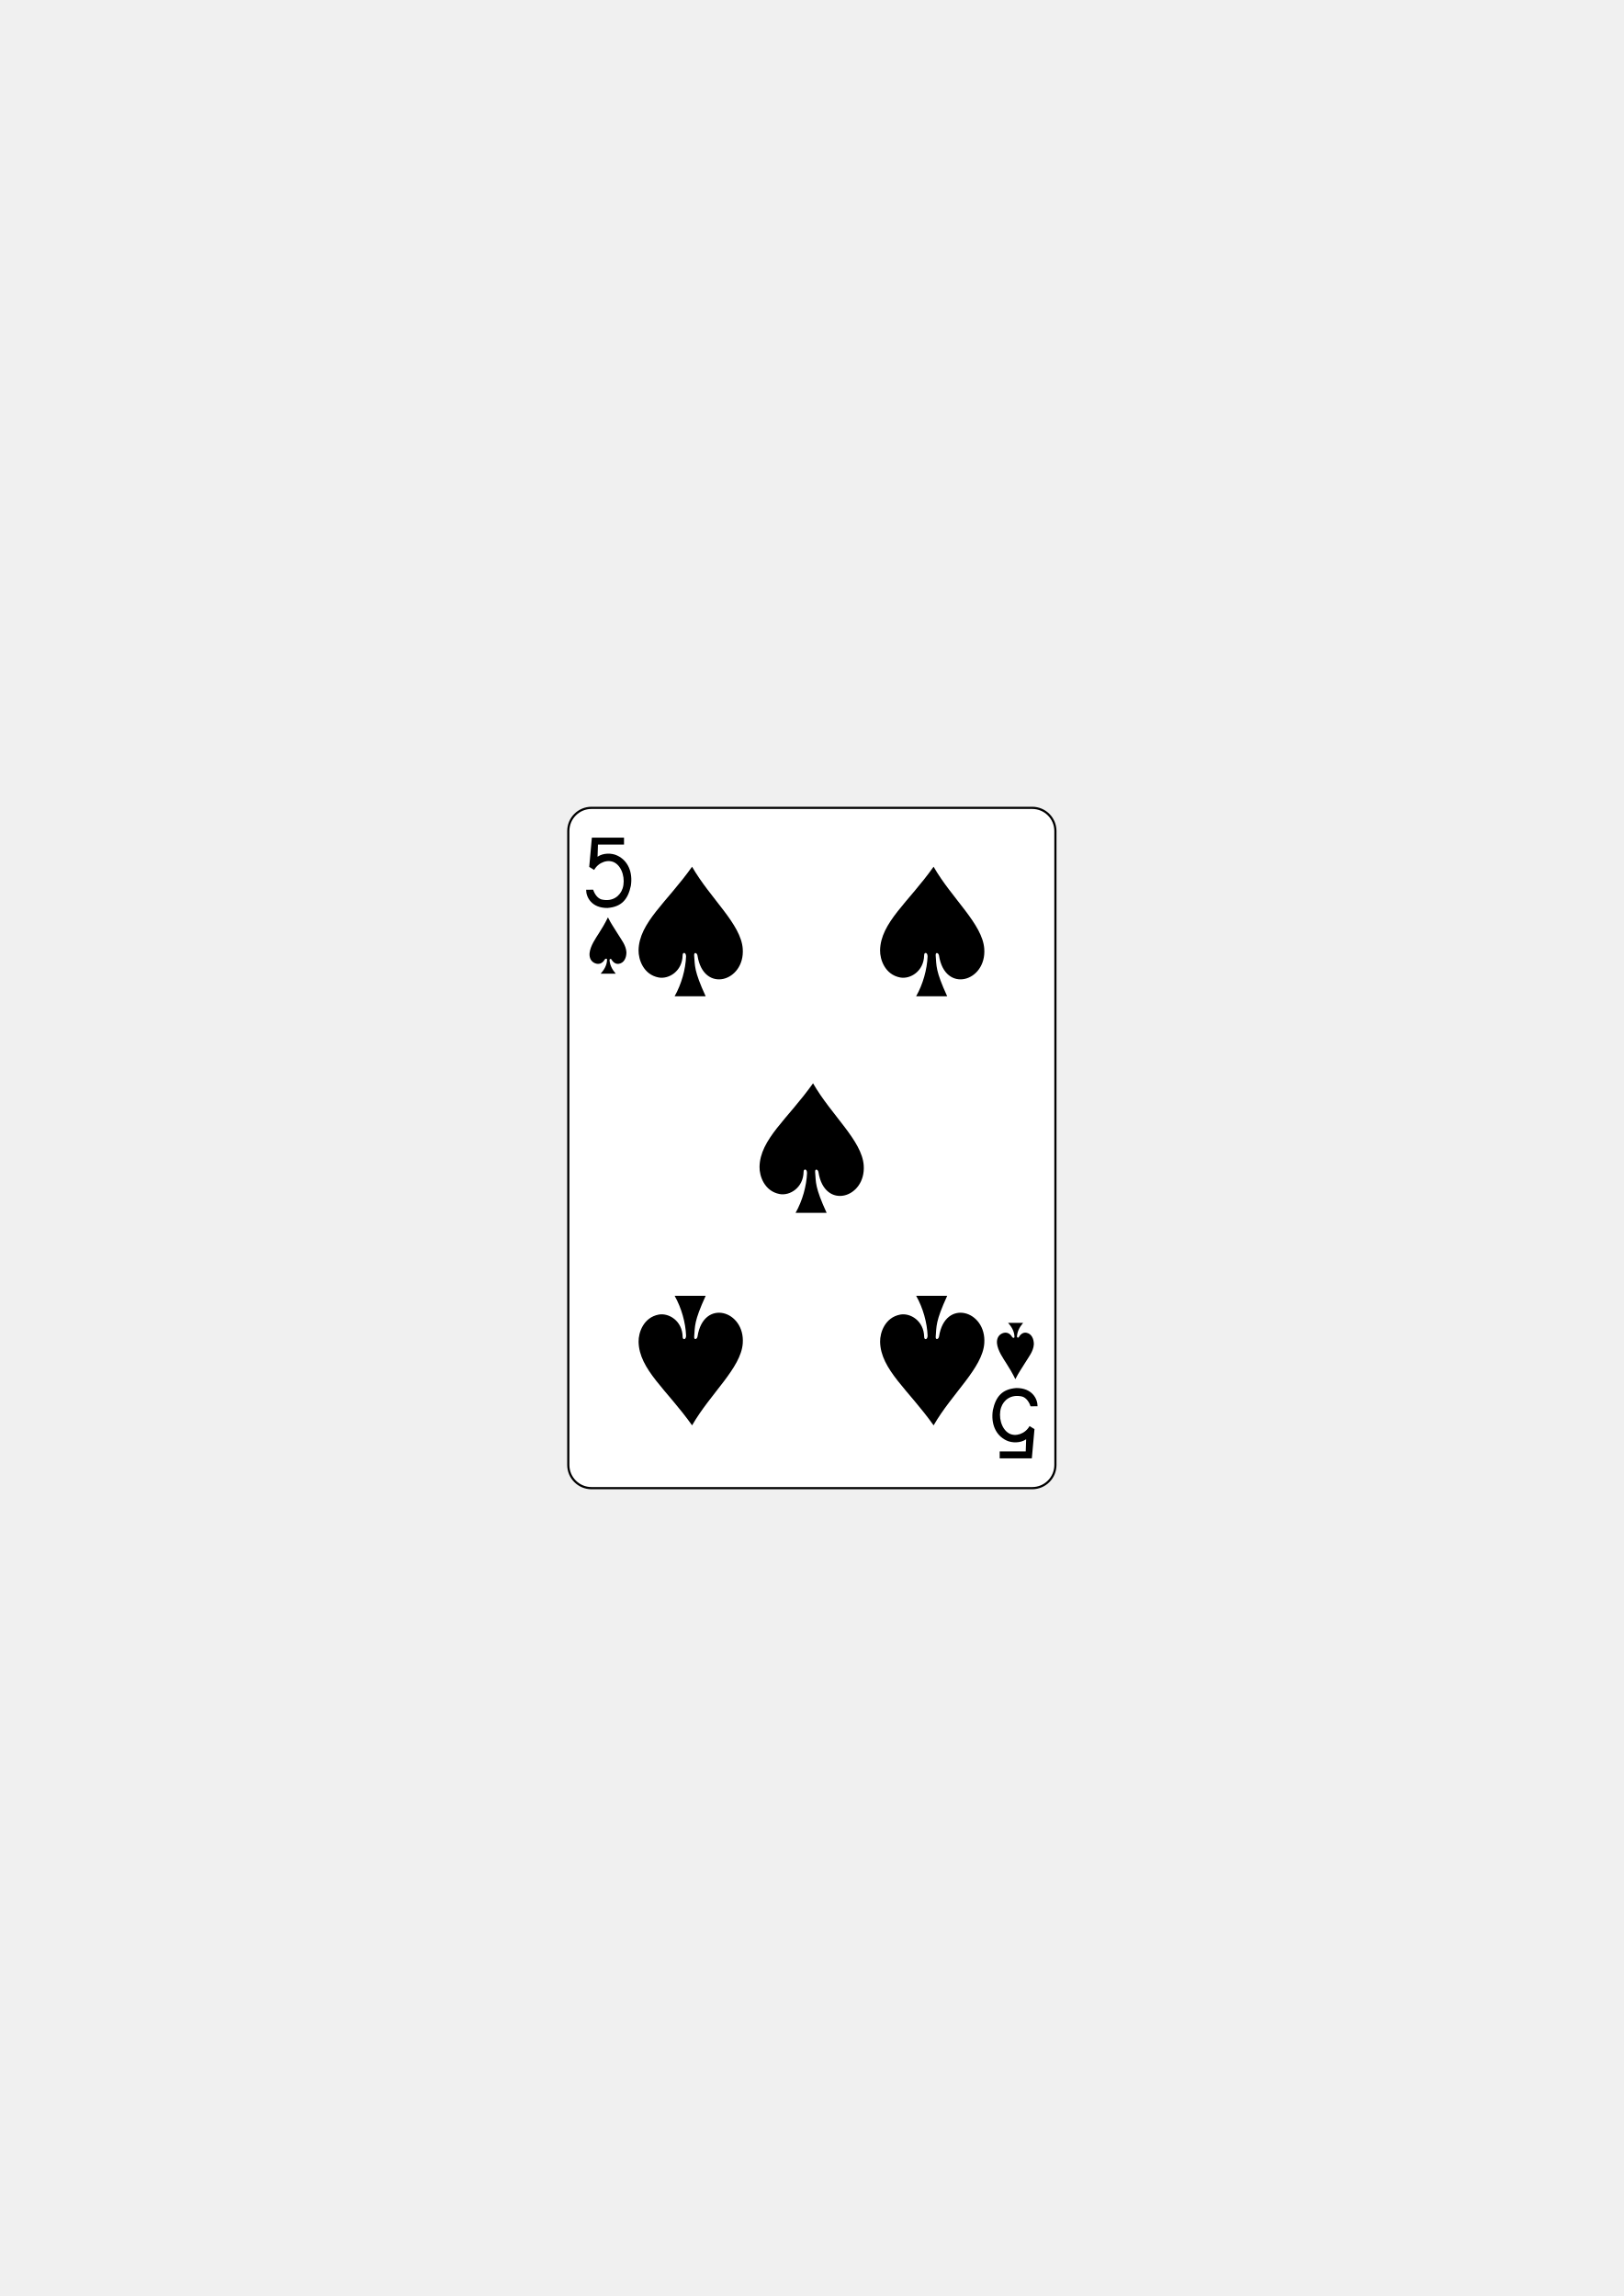
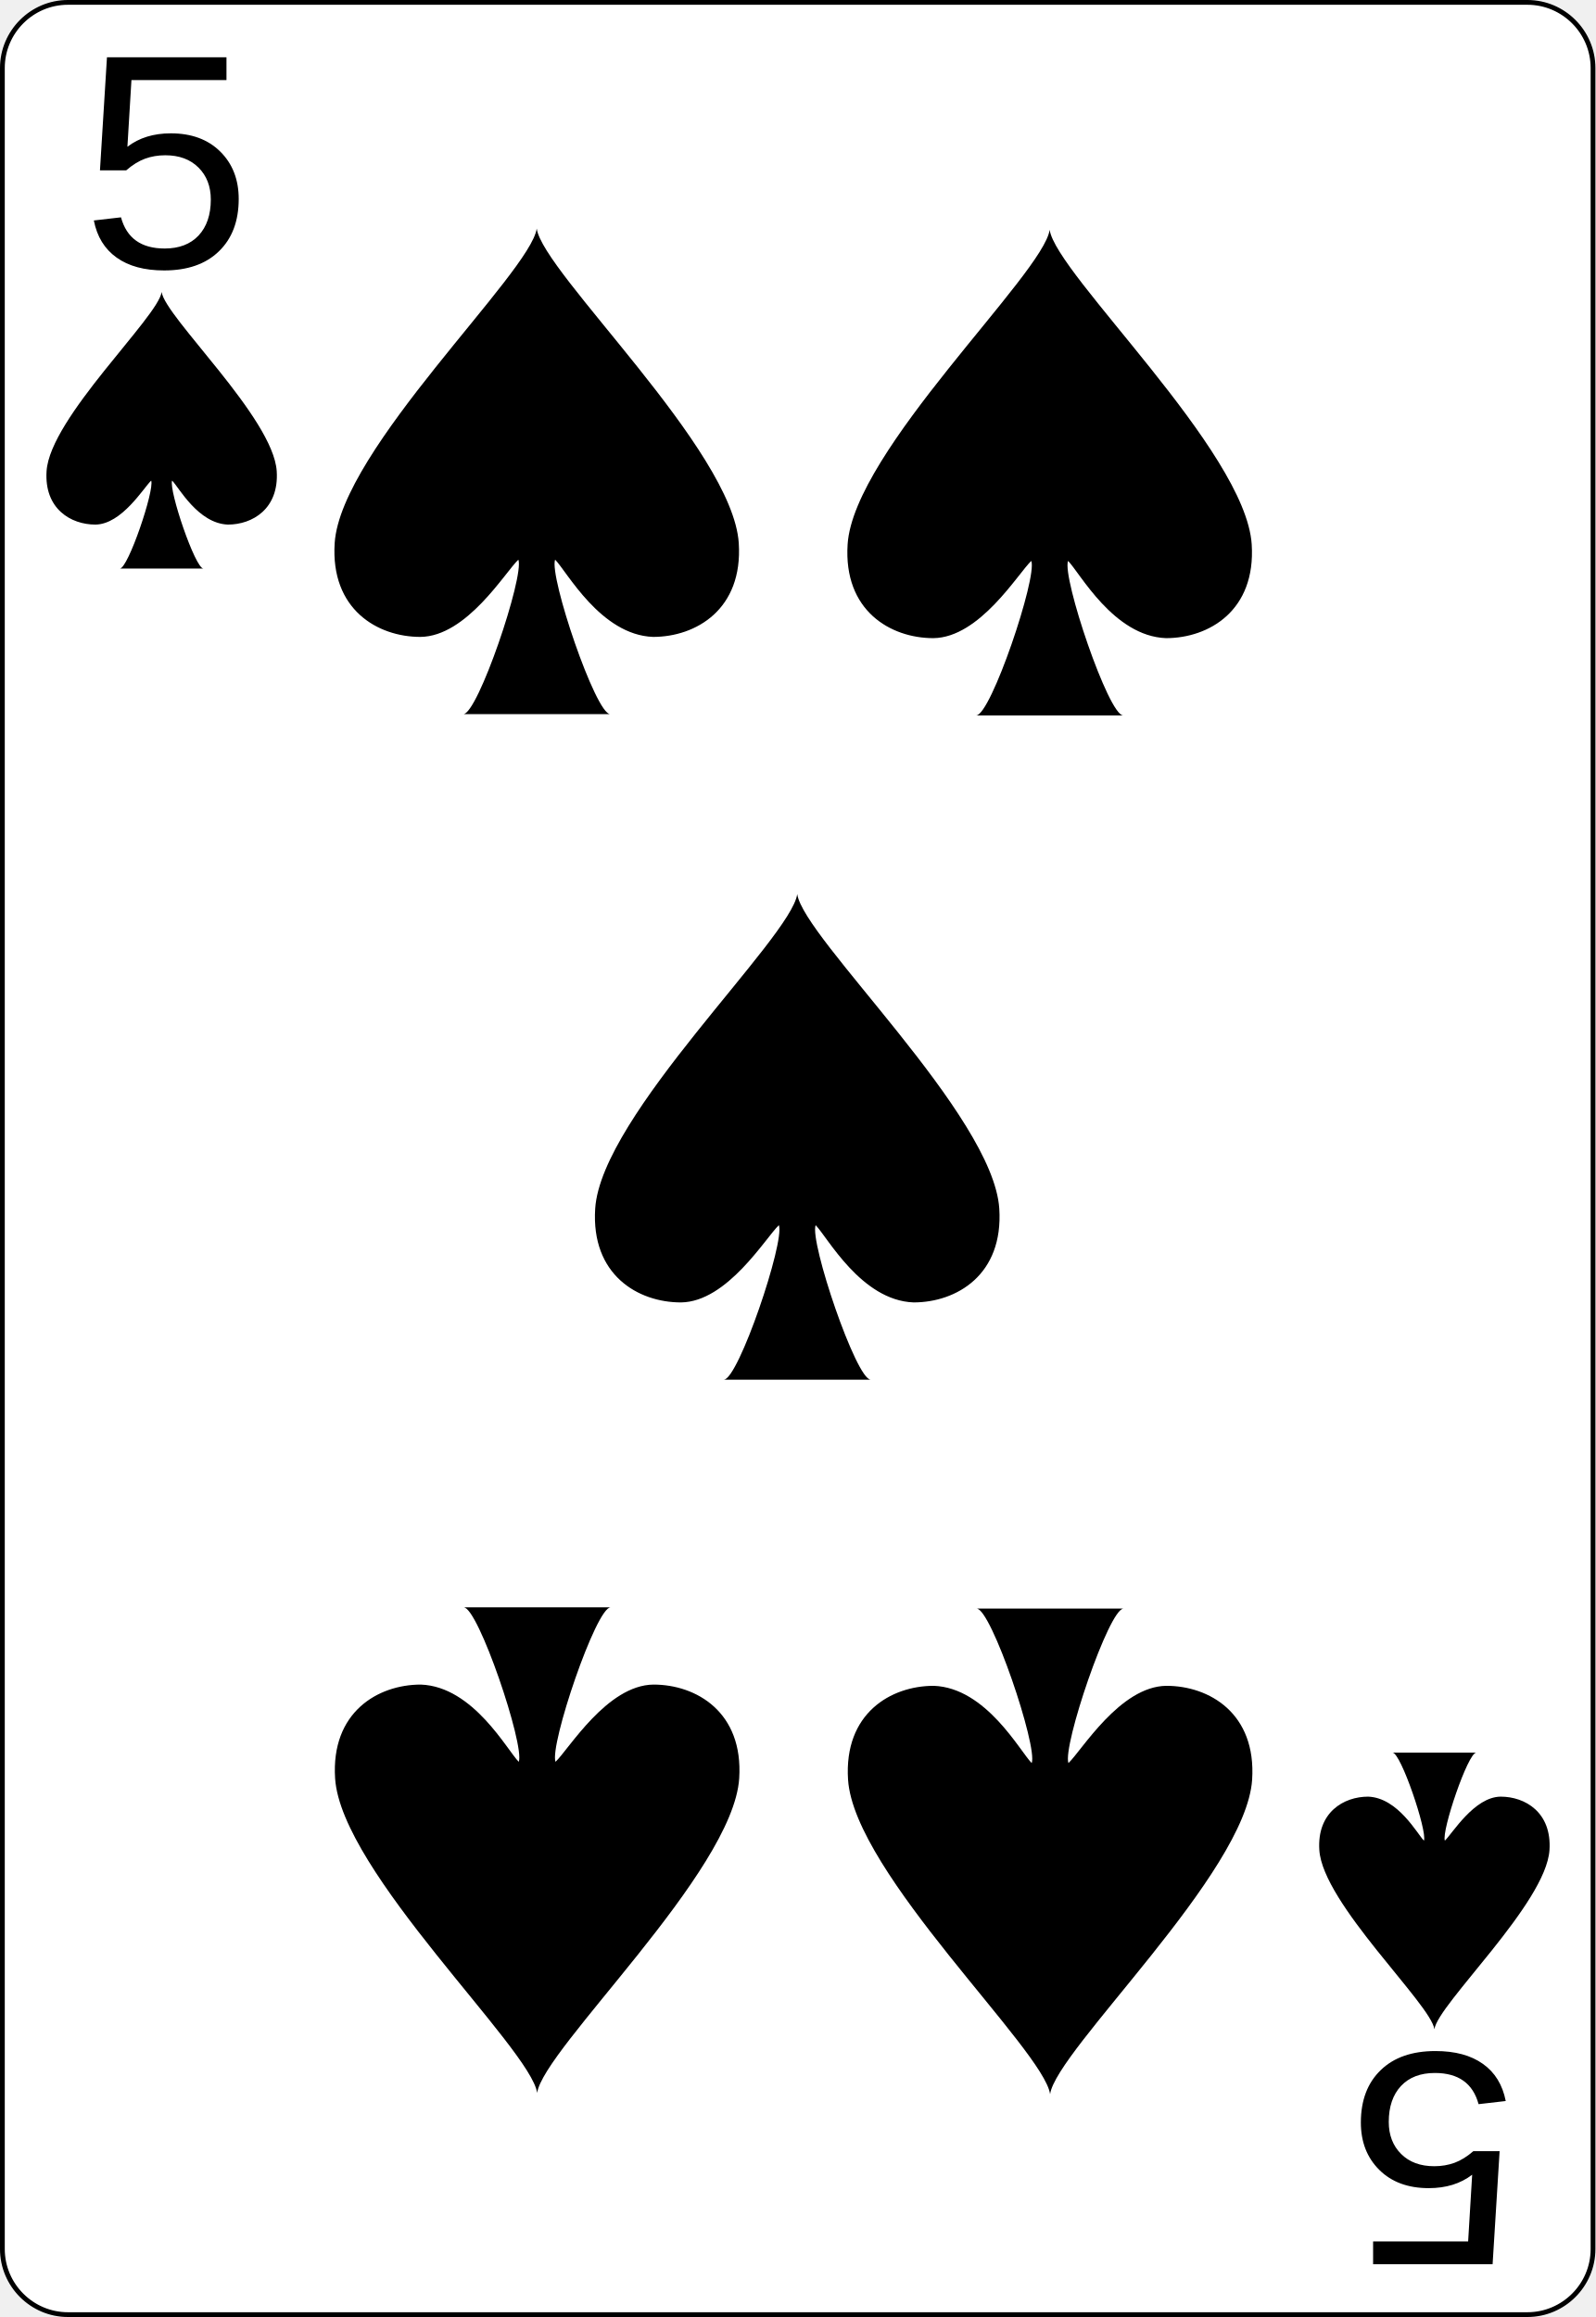
- <svg xmlns="http://www.w3.org/2000/svg" width="744.094" height="1052.362" id="svg4423" version="1.1" style="display:inline">
-   <defs id="defs4425" />
-   <g id="layer1">
-     <g transform="translate(-1607.225,92.13511)" id="g3551" style="display:inline">
-       <g id="g8099">
-         <g id="g8915-3" style="display:inline" transform="translate(-5059.956,3024.952)">
-           <rect ry="10.63" rx="10.63" style="fill:#ffffff;fill-opacity:1;stroke:#000000;stroke-width:0.997;stroke-miterlimit:4;stroke-opacity:1;stroke-dasharray:none;display:inline" id="rect6355-8" width="223.228" height="311.811" x="6927.614" y="-2746.811" />
-           <g id="g8601-9" transform="matrix(0.3010621,0,0,0.3010621,5562.581,-1947.812)">
-             <path style="fill:#000000;fill-opacity:1;display:inline" d="m 4561.226,-2529.25 10.696,-0.094 c 2.034,6.457 6.55,13.041 12.678,14.859 17.312,4.065 28.457,-5.605 32.128,-16.763 4.451,-13.531 -0.101,-32.536 -12.016,-39.287 -9.884,-5.599 -24.563,-0.877 -31.296,11.089 l -7.497,-4.583 4.024,-44.581 48.929,0 0,10.536 -39.652,0 -0.622,18.571 c 8.521,-5.986 21.65,-5.928 30.178,-1.727 16.159,7.702 23.663,25.22 20.518,45.873 -4.353,20.538 -13.942,32.175 -35.599,33.847 -24.064,0.208 -32.564,-16.336 -32.468,-27.739 z" id="path7106-3" />
-             <path id="path7122-4" d="m 5248.36,-1742.915 -10.696,0.094 c -2.034,-6.457 -6.55,-13.041 -12.678,-14.859 -17.312,-4.065 -28.457,5.605 -32.128,16.763 -4.451,13.531 0.101,32.536 12.016,39.287 9.884,5.599 24.563,0.877 31.296,-11.089 l 7.497,4.583 -4.024,44.582 -48.929,0 0,-10.536 39.652,0 0.622,-18.571 c -8.521,5.986 -21.65,5.928 -30.178,1.727 -16.159,-7.702 -23.663,-25.22 -20.518,-45.873 4.353,-20.538 13.942,-32.175 35.599,-33.847 24.064,-0.208 32.564,16.336 32.468,27.739 z" style="fill:#000000;fill-opacity:1;display:inline" />
-           </g>
-         </g>
-       </g>
-       <path id="path3202" d="m 1921.623,346.26 c 0.015,-2.026 -1.587,-2.064 -1.569,-0.586 -0.134,7.429 -6.417,11.086 -10.981,10.219 -7.036,-1.338 -9.282,-8.322 -9.215,-12.435 0.207,-12.696 12.988,-22.058 24.52,-38.335 8.45,14.691 22.397,26.23 23.223,37.586 1.098,15.098 -18.009,20.73 -20.737,3.133 -0.176,-1.243 -1.64,-1.801 -1.526,-0.065 0.414,4.823 -0.175,6.831 5.266,18.719 l -14.222,0 c 3.15,-5.555 5.025,-12.375 5.24,-18.236 z" style="fill:#000000;fill-opacity:1;display:inline" />
-       <path id="path3204" d="m 2032.304,346.26 c 0.015,-2.026 -1.587,-2.064 -1.569,-0.586 -0.134,7.429 -6.417,11.086 -10.981,10.219 -7.036,-1.338 -9.282,-8.322 -9.215,-12.435 0.207,-12.696 12.988,-22.058 24.52,-38.335 8.45,14.691 22.397,26.23 23.223,37.586 1.098,15.098 -18.009,20.73 -20.737,3.133 -0.176,-1.243 -1.64,-1.801 -1.526,-0.065 0.414,4.823 -0.175,6.831 5.266,18.719 l -14.222,0 c 3.15,-5.555 5.025,-12.375 5.24,-18.236 z" style="fill:#000000;fill-opacity:1;display:inline" />
-       <path id="path3206" d="m 1977.061,445.522 c 0.015,-2.026 -1.587,-2.064 -1.569,-0.586 -0.134,7.429 -6.417,11.086 -10.981,10.219 -7.036,-1.338 -9.282,-8.322 -9.215,-12.435 0.207,-12.696 12.988,-22.058 24.52,-38.335 8.45,14.691 22.397,26.23 23.223,37.586 1.098,15.098 -18.009,20.73 -20.737,3.133 -0.176,-1.243 -1.64,-1.801 -1.526,-0.065 0.414,4.823 -0.175,6.831 5.266,18.719 l -14.222,0 c 3.15,-5.555 5.025,-12.375 5.24,-18.236 z" style="fill:#000000;fill-opacity:1;display:inline" />
-       <path id="path3264" d="m 1921.633,520.036 c 0.015,2.026 -1.587,2.064 -1.569,0.586 -0.134,-7.429 -6.417,-11.086 -10.981,-10.219 -7.036,1.338 -9.282,8.322 -9.215,12.435 0.207,12.696 12.988,22.058 24.52,38.335 8.45,-14.691 22.397,-26.23 23.223,-37.586 1.098,-15.098 -18.009,-20.73 -20.737,-3.133 -0.176,1.243 -1.64,1.801 -1.526,0.065 0.414,-4.823 -0.175,-6.831 5.266,-18.719 l -14.222,0 c 3.15,5.555 5.025,12.375 5.24,18.236 z" style="fill:#000000;fill-opacity:1;display:inline" />
-       <path id="path3266" d="m 2032.315,520.036 c 0.015,2.026 -1.587,2.064 -1.569,0.586 -0.134,-7.429 -6.417,-11.086 -10.981,-10.219 -7.036,1.338 -9.282,8.322 -9.215,12.435 0.207,12.696 12.988,22.058 24.52,38.335 8.45,-14.691 22.397,-26.23 23.223,-37.586 1.098,-15.098 -18.009,-20.73 -20.737,-3.133 -0.176,1.243 -1.64,1.801 -1.526,0.065 0.414,-4.823 -0.175,-6.831 5.266,-18.719 l -14.222,0 c 3.15,5.555 5.025,12.375 5.24,18.236 z" style="fill:#000000;fill-opacity:1;display:inline" />
-       <path id="path3316" d="m 1885.415,347.794 c 0.01,-0.872 -0.895,-0.465 -1.018,-0.19 -1.163,1.986 -2.865,2.448 -4.548,1.732 -1.667,-0.709 -2.604,-2.28 -2.454,-4.522 0.31,-3.438 3.035,-7.2 4.355,-9.326 1.252,-1.93 2.628,-4.222 4.077,-7.154 1.697,3.363 2.559,4.321 4.405,7.391 1.626,2.704 3.893,5.353 4.067,8.622 0,2.485 -1.046,4.832 -3.399,5.259 -1.331,0.242 -2.579,-0.442 -3.504,-2.037 -0.282,-0.407 -0.849,-0.195 -0.839,0.362 0.165,2.093 0.955,3.983 2.829,6.212 l -6.887,0 c 1.41,-1.576 2.849,-3.704 2.915,-6.349 z" style="fill:#000000;fill-opacity:1;display:inline" />
-       <path style="fill:#000000;fill-opacity:1;display:inline" d="m 2072.123,520.539 c 0.01,0.872 -0.895,0.465 -1.018,0.19 -1.163,-1.986 -2.865,-2.448 -4.548,-1.732 -1.667,0.709 -2.604,2.28 -2.454,4.522 0.31,3.438 3.035,7.2 4.355,9.326 1.252,1.93 2.628,4.222 4.077,7.154 1.697,-3.363 2.559,-4.321 4.405,-7.391 1.626,-2.704 3.893,-5.353 4.067,-8.622 0,-2.485 -1.046,-4.832 -3.399,-5.259 -1.331,-0.242 -2.579,0.442 -3.504,2.037 -0.282,0.407 -0.849,0.195 -0.839,-0.362 0.165,-2.093 0.955,-3.983 2.829,-6.212 l -6.887,0 c 1.41,1.576 2.849,3.704 2.915,6.349 z" id="path3338" />
+ <svg xmlns="http://www.w3.org/2000/svg" width="167.087pt" height="242.667pt" viewBox="0 0 167.087 242.667" xml:space="preserve" id="svg2" version="1.1">
+   <defs id="defs41" />
+   <g id="Layer_x0020_1" style="fill-rule:nonzero;clip-rule:nonzero;stroke:#000000;stroke-miterlimit:4;">
+     <path style="fill:#FFFFFF;stroke-width:0.5;" d="M166.837,235.548c0,3.777-3.087,6.869-6.871,6.869H7.111c-3.775,0-6.861-3.092-6.861-6.869V7.12C0.25,3.343,3.336,0.25,7.111,0.25h152.855    c3.784,0,6.871,3.093,6.871,6.87v228.428z" id="path5" />
+     <g style="stroke:none;" id="g7">
+       <g id="g9">
+ 				
+ 			</g>
+     </g>
+     <g id="g15">
+ 			
+ 		</g>
+     <g id="g19">
+ 			
+ 		</g>
+     <g style="stroke:none;" id="g23">
+       <g id="g25">
+ 				
+ 			</g>
+     </g>
+     <g style="stroke:none;" id="g31">
+       <g id="g33">
+ 				
+ 			</g>
    </g>
  </g>
+   <text xml:space="preserve" style="font-size:32px;font-style:normal;font-weight:normal;line-height:125%;letter-spacing:0px;word-spacing:0px;fill:#000000;fill-opacity:1;stroke:none;font-family:Bitstream Vera Sans" x="8.547" y="28.013" id="text3788">
+     <tspan id="tspan3790" x="8.547" y="28.013" style="font-style:normal;font-variant:normal;font-weight:normal;font-stretch:normal;font-family:Arial;-inkscape-font-specification:Arial">5</tspan>
+   </text>
+   <g transform="matrix(1.508595,0,0,1.379325,16.9291,45.0659)" id="layer1-7">
+     <path id="sl" d="M 7.989,3.103 C 7.747,-0.954 0.242,-8.59 0,-10.5 c -0.242,1.909 -7.747,9.545 -7.989,13.603 -0.169,2.868 1.695,4.057 3.39,4.057 1.835,-0.022 3.351,-2.801 3.873,-3.341 0.242,0.716 -1.603,6.682 -2.179,6.682 l 5.811,0 C 2.33,10.501 0.485,4.535 0.727,3.819 1.184,4.315 2.524,7.077 4.601,7.16 6.295,7.159 8.158,5.971 7.989,3.103 z" style="fill:#000000" />
+   </g>
+   <g transform="matrix(2.648679,0,0,2.421718,56.21089,49.36599)" id="layer1-7-88">
+     <path id="sl-4" d="M 7.989,3.103 C 7.747,-0.954 0.242,-8.59 0,-10.5 c -0.242,1.909 -7.747,9.545 -7.989,13.603 -0.169,2.868 1.695,4.057 3.39,4.057 1.835,-0.022 3.351,-2.801 3.873,-3.341 0.242,0.716 -1.603,6.682 -2.179,6.682 l 5.811,0 C 2.33,10.501 0.485,4.535 0.727,3.819 1.184,4.315 2.524,7.077 4.601,7.16 6.295,7.159 8.158,5.971 7.989,3.103 z" style="fill:#000000" />
+   </g>
+   <text xml:space="preserve" style="font-size:32px;font-style:normal;font-weight:normal;line-height:125%;letter-spacing:0px;word-spacing:0px;fill:#000000;fill-opacity:1;stroke:none;font-family:Bitstream Vera Sans" x="-158.978" y="-215.124" id="text3788-7" transform="scale(-1,-1)">
+     <tspan id="tspan3790-6" x="-158.978" y="-215.124" style="font-style:normal;font-variant:normal;font-weight:normal;font-stretch:normal;font-family:Arial;-inkscape-font-specification:Arial">5</tspan>
+   </text>
+   <g transform="matrix(-1.508595,0,0,-1.379325,150.2251,198.0441)" id="layer1-7-3">
+     <path id="sl-1" d="M 7.989,3.103 C 7.747,-0.954 0.242,-8.59 0,-10.5 c -0.242,1.909 -7.747,9.545 -7.989,13.603 -0.169,2.868 1.695,4.057 3.39,4.057 1.835,-0.022 3.351,-2.801 3.873,-3.341 0.242,0.716 -1.603,6.682 -2.179,6.682 l 5.811,0 C 2.33,10.501 0.485,4.535 0.727,3.819 1.184,4.315 2.524,7.077 4.601,7.16 6.295,7.159 8.158,5.971 7.989,3.103 z" style="fill:#000000" />
+   </g>
+   <g transform="matrix(-2.648679,0,0,-2.421718,56.25613,193.7713)" id="layer1-7-88-7">
+     <path id="sl-4-5" d="M 7.989,3.103 C 7.747,-0.954 0.242,-8.59 0,-10.5 c -0.242,1.909 -7.747,9.545 -7.989,13.603 -0.169,2.868 1.695,4.057 3.39,4.057 1.835,-0.022 3.351,-2.801 3.873,-3.341 0.242,0.716 -1.603,6.682 -2.179,6.682 l 5.811,0 C 2.33,10.501 0.485,4.535 0.727,3.819 1.184,4.315 2.524,7.077 4.601,7.16 6.295,7.159 8.158,5.971 7.989,3.103 z" style="fill:#000000" />
+   </g>
+   <g transform="matrix(2.648679,0,0,2.421718,83.4947,119.0673)" id="layer1-7-88-6">
+     <path id="sl-4-8" d="M 7.989,3.103 C 7.747,-0.954 0.242,-8.59 0,-10.5 c -0.242,1.909 -7.747,9.545 -7.989,13.603 -0.169,2.868 1.695,4.057 3.39,4.057 1.835,-0.022 3.351,-2.801 3.873,-3.341 0.242,0.716 -1.603,6.682 -2.179,6.682 l 5.811,0 C 2.33,10.501 0.485,4.535 0.727,3.819 1.184,4.315 2.524,7.077 4.601,7.16 6.295,7.159 8.158,5.971 7.989,3.103 z" style="fill:#000000" />
+   </g>
+   <g transform="matrix(2.648679,0,0,2.421718,109.9309,49.49562)" id="layer1-7-88-8">
+     <path id="sl-4-9" d="M 7.989,3.103 C 7.747,-0.954 0.242,-8.59 0,-10.5 c -0.242,1.909 -7.747,9.545 -7.989,13.603 -0.169,2.868 1.695,4.057 3.39,4.057 1.835,-0.022 3.351,-2.801 3.873,-3.341 0.242,0.716 -1.603,6.682 -2.179,6.682 l 5.811,0 C 2.33,10.501 0.485,4.535 0.727,3.819 1.184,4.315 2.524,7.077 4.601,7.16 6.295,7.159 8.158,5.971 7.989,3.103 z" style="fill:#000000" />
+   </g>
+   <g transform="matrix(-2.648679,0,0,-2.421718,109.9762,193.9009)" id="layer1-7-88-7-2">
+     <path id="sl-4-5-6" d="M 7.989,3.103 C 7.747,-0.954 0.242,-8.59 0,-10.5 c -0.242,1.909 -7.747,9.545 -7.989,13.603 -0.169,2.868 1.695,4.057 3.39,4.057 1.835,-0.022 3.351,-2.801 3.873,-3.341 0.242,0.716 -1.603,6.682 -2.179,6.682 l 5.811,0 C 2.33,10.501 0.485,4.535 0.727,3.819 1.184,4.315 2.524,7.077 4.601,7.16 6.295,7.159 8.158,5.971 7.989,3.103 z" style="fill:#000000" />
+   </g>
</svg>
